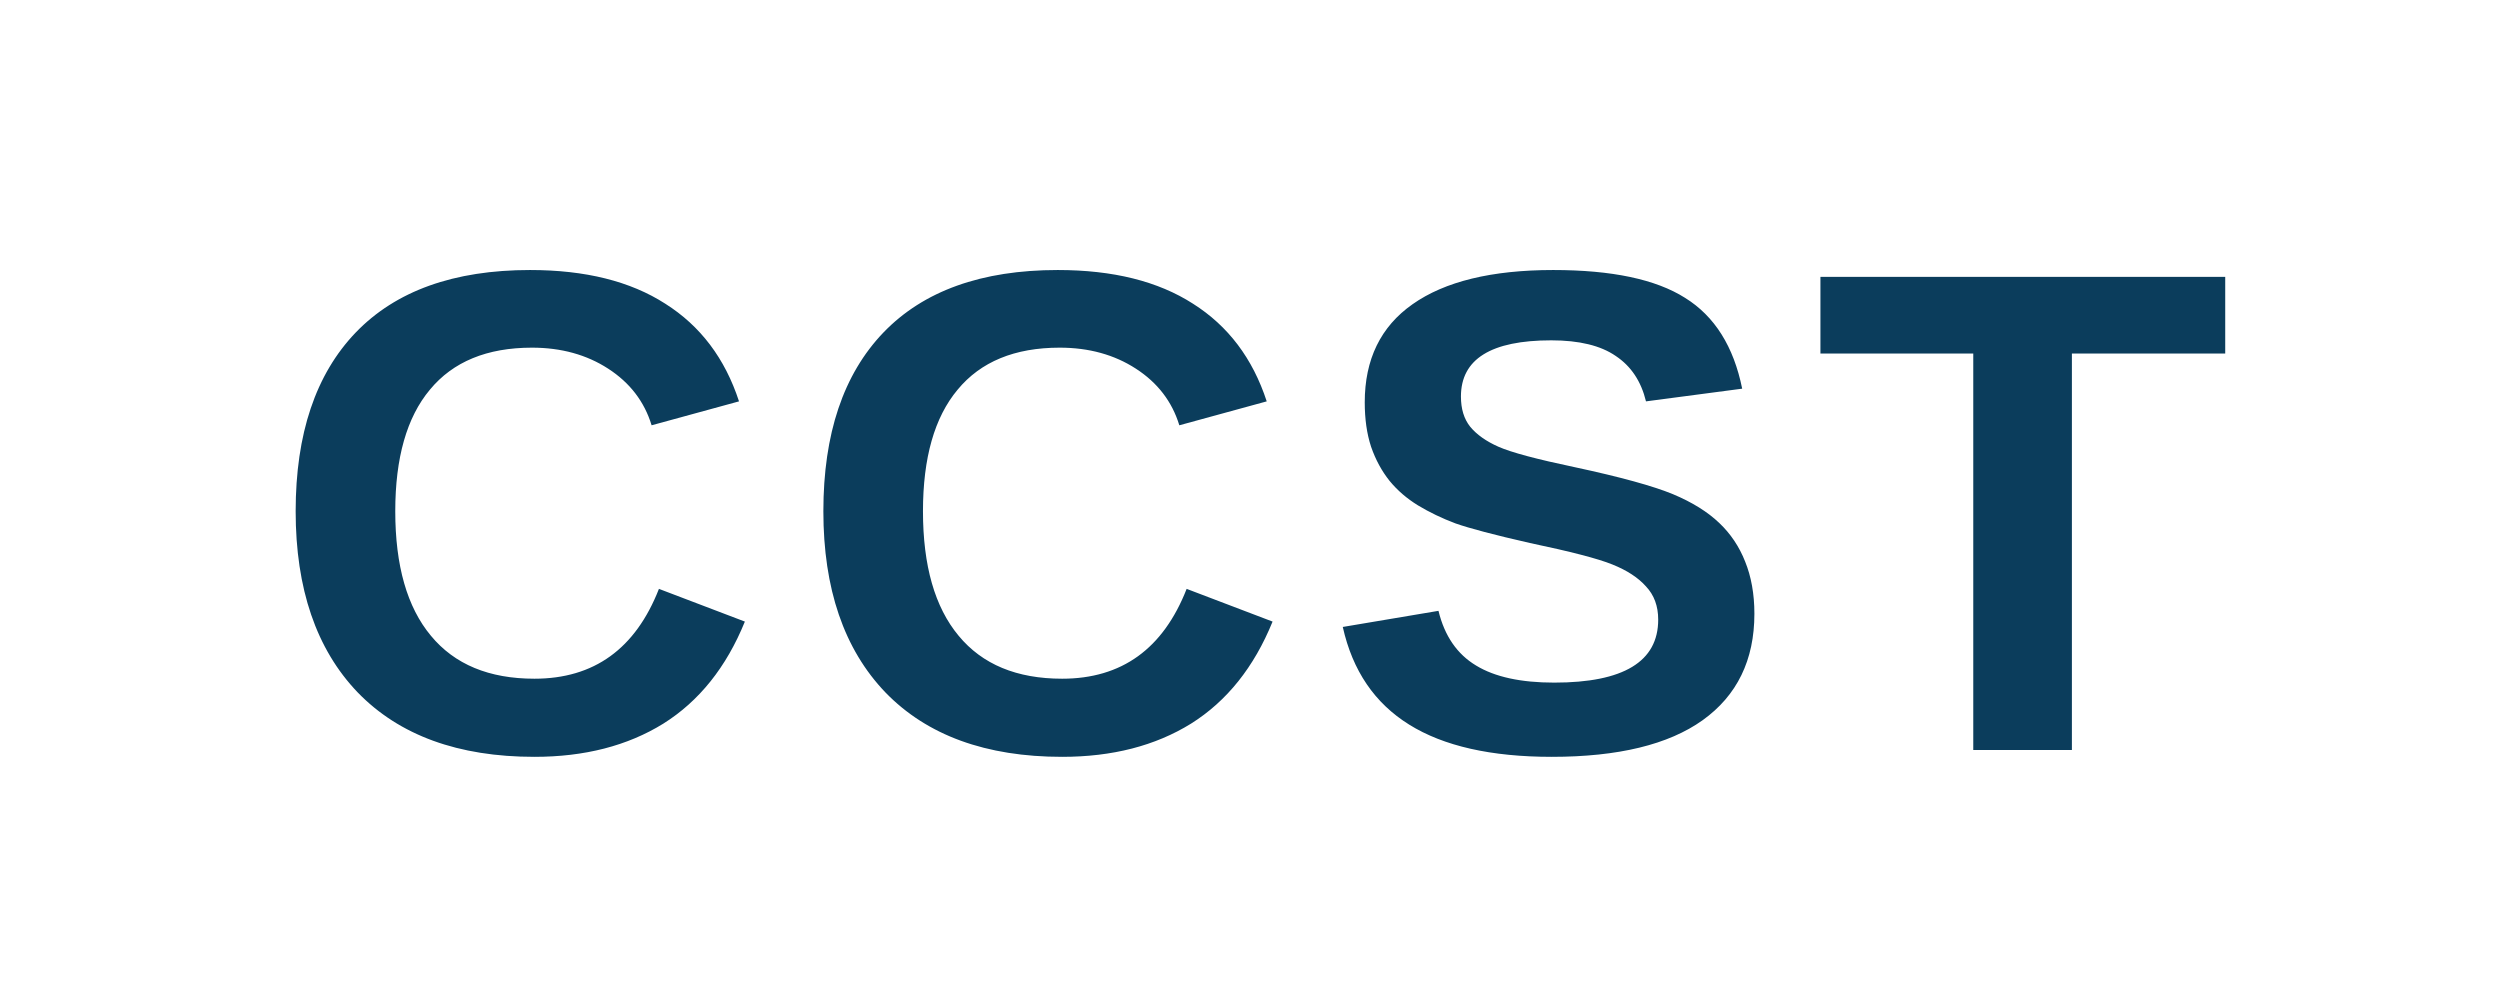
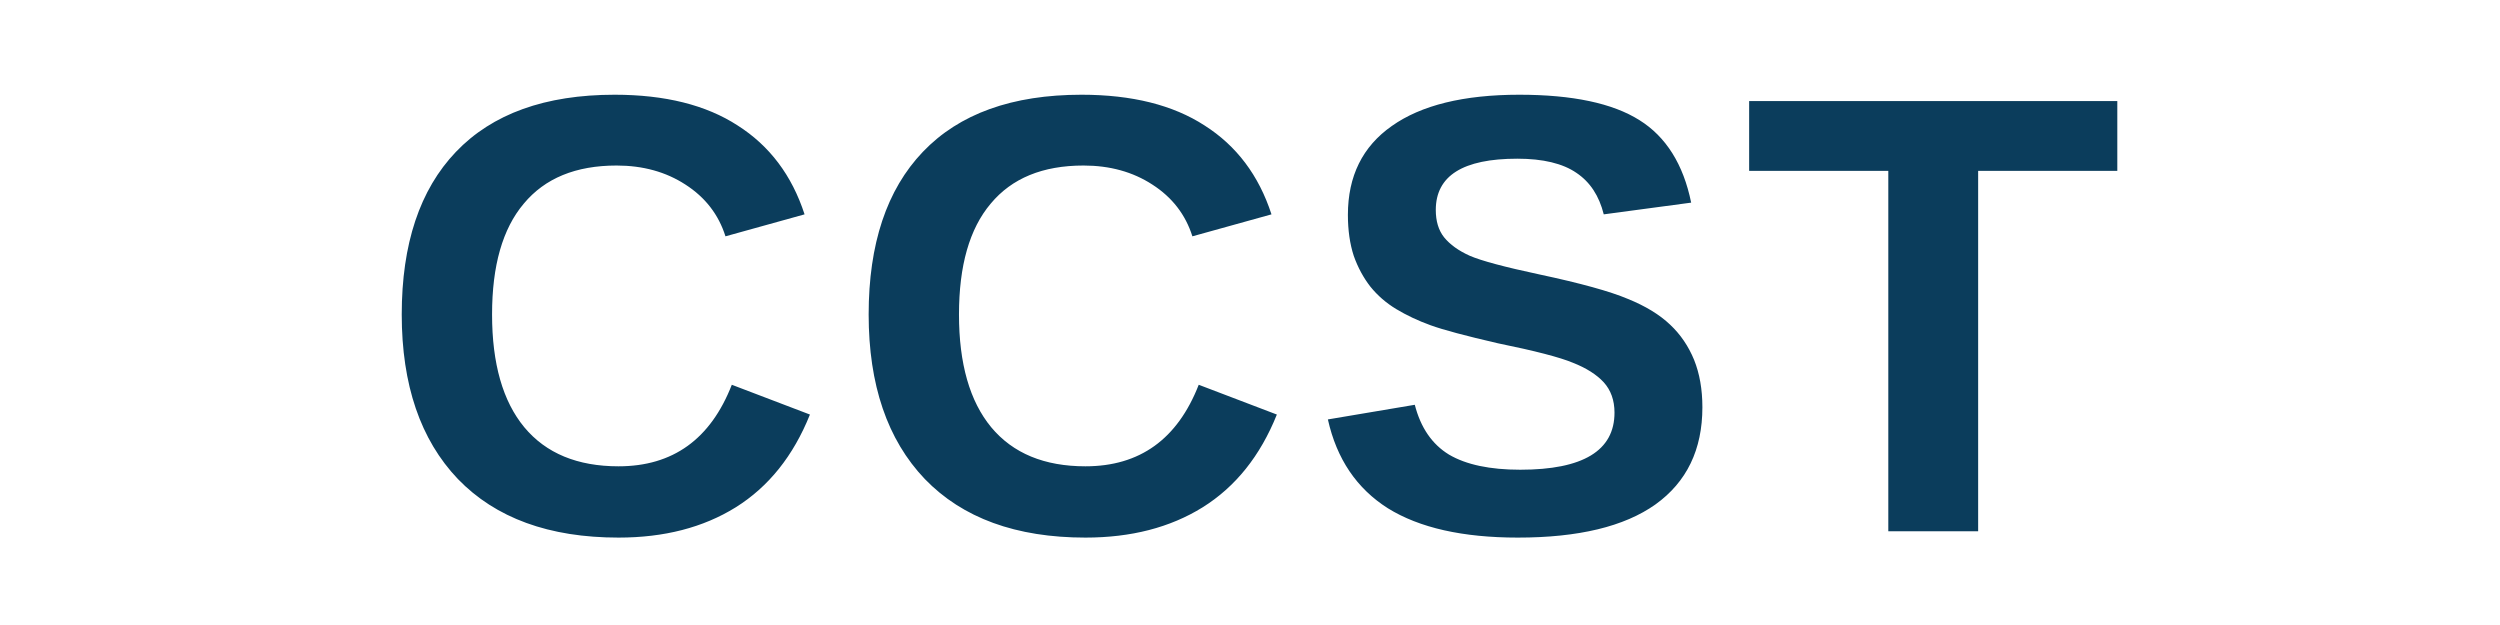
- <svg xmlns="http://www.w3.org/2000/svg" viewBox="0 0 80 32">
-   <text x="40" y="24" font-family="Arial, Helvetica, sans-serif" font-size="22" font-weight="800" fill="#0b3d5c" text-anchor="middle" letter-spacing="1">CCST</text>
+ <svg xmlns="http://www.w3.org/2000/svg" viewBox="0 0 80 20">
+   <text x="40" y="17" font-family="Arial, Helvetica, sans-serif" font-size="20" font-weight="800" fill="#0b3d5c" text-anchor="middle" letter-spacing="0.5">CCST</text>
</svg>
